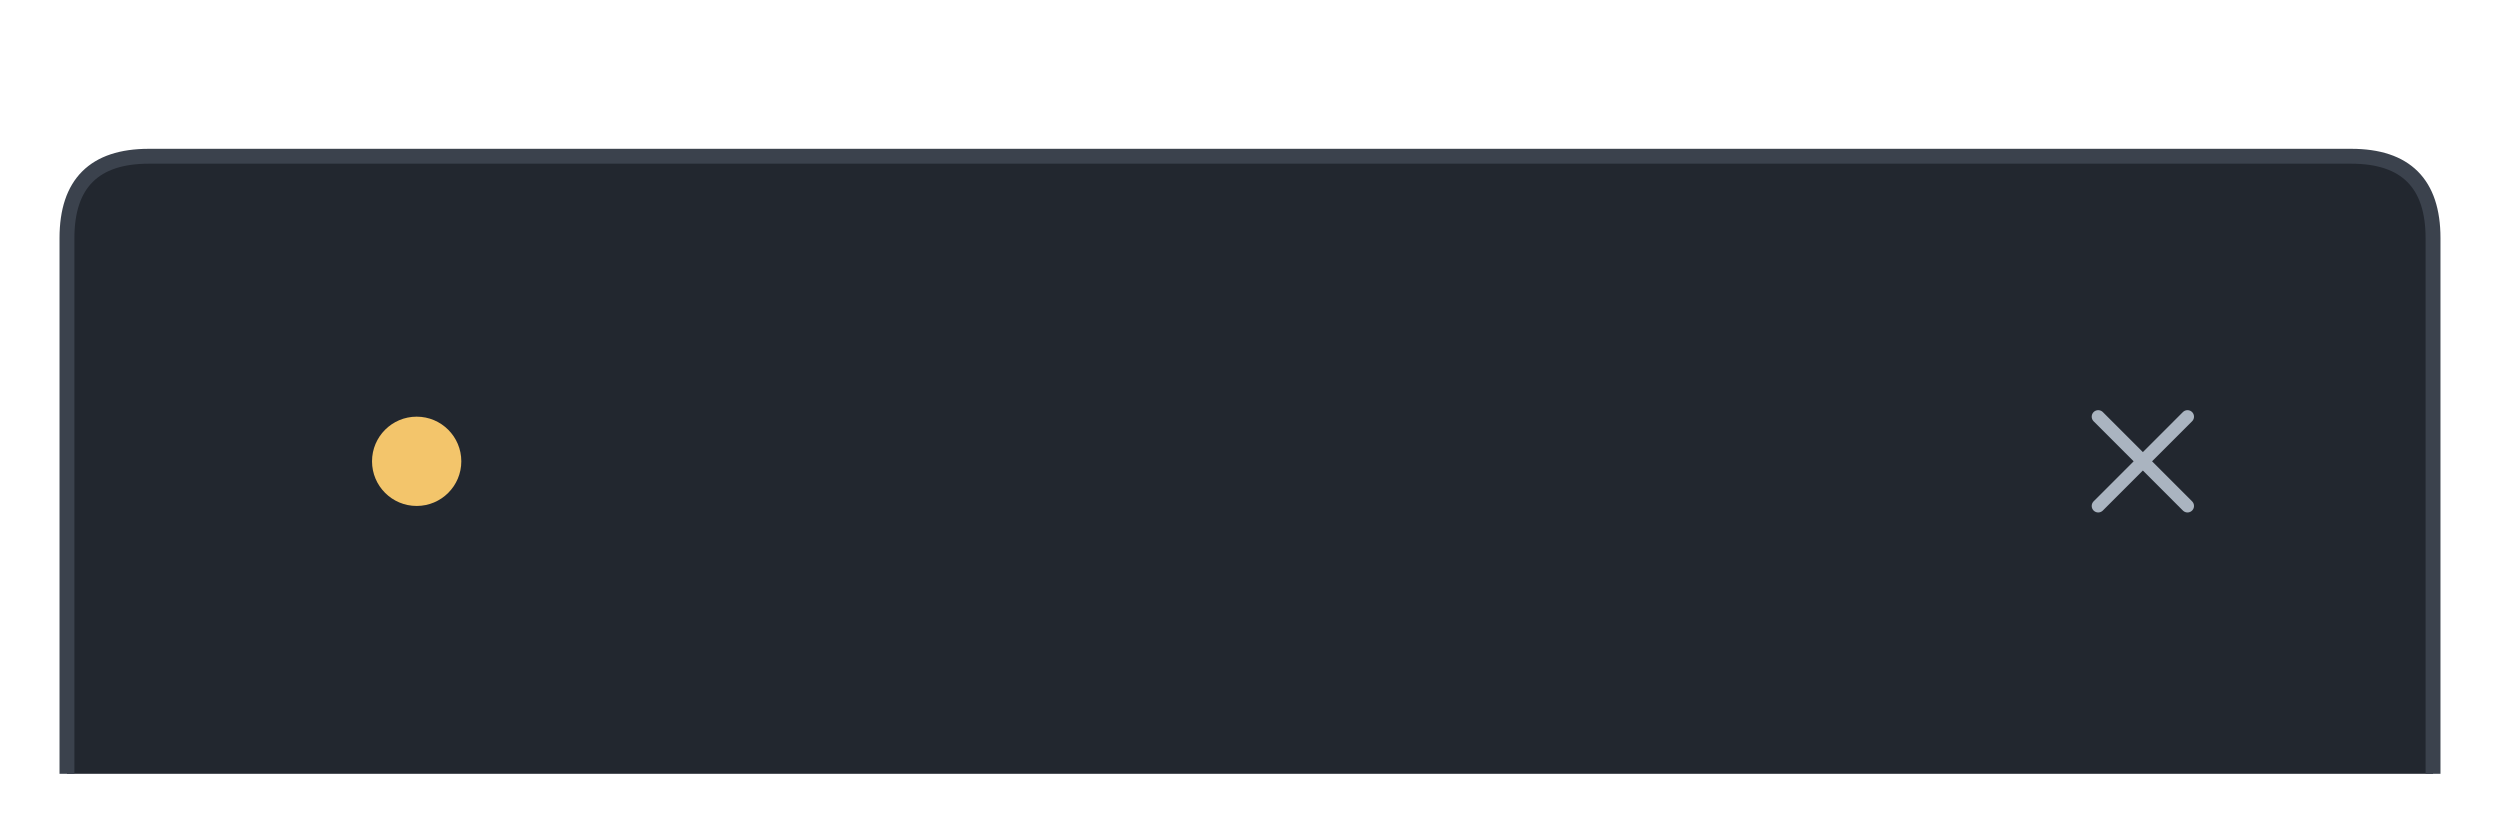
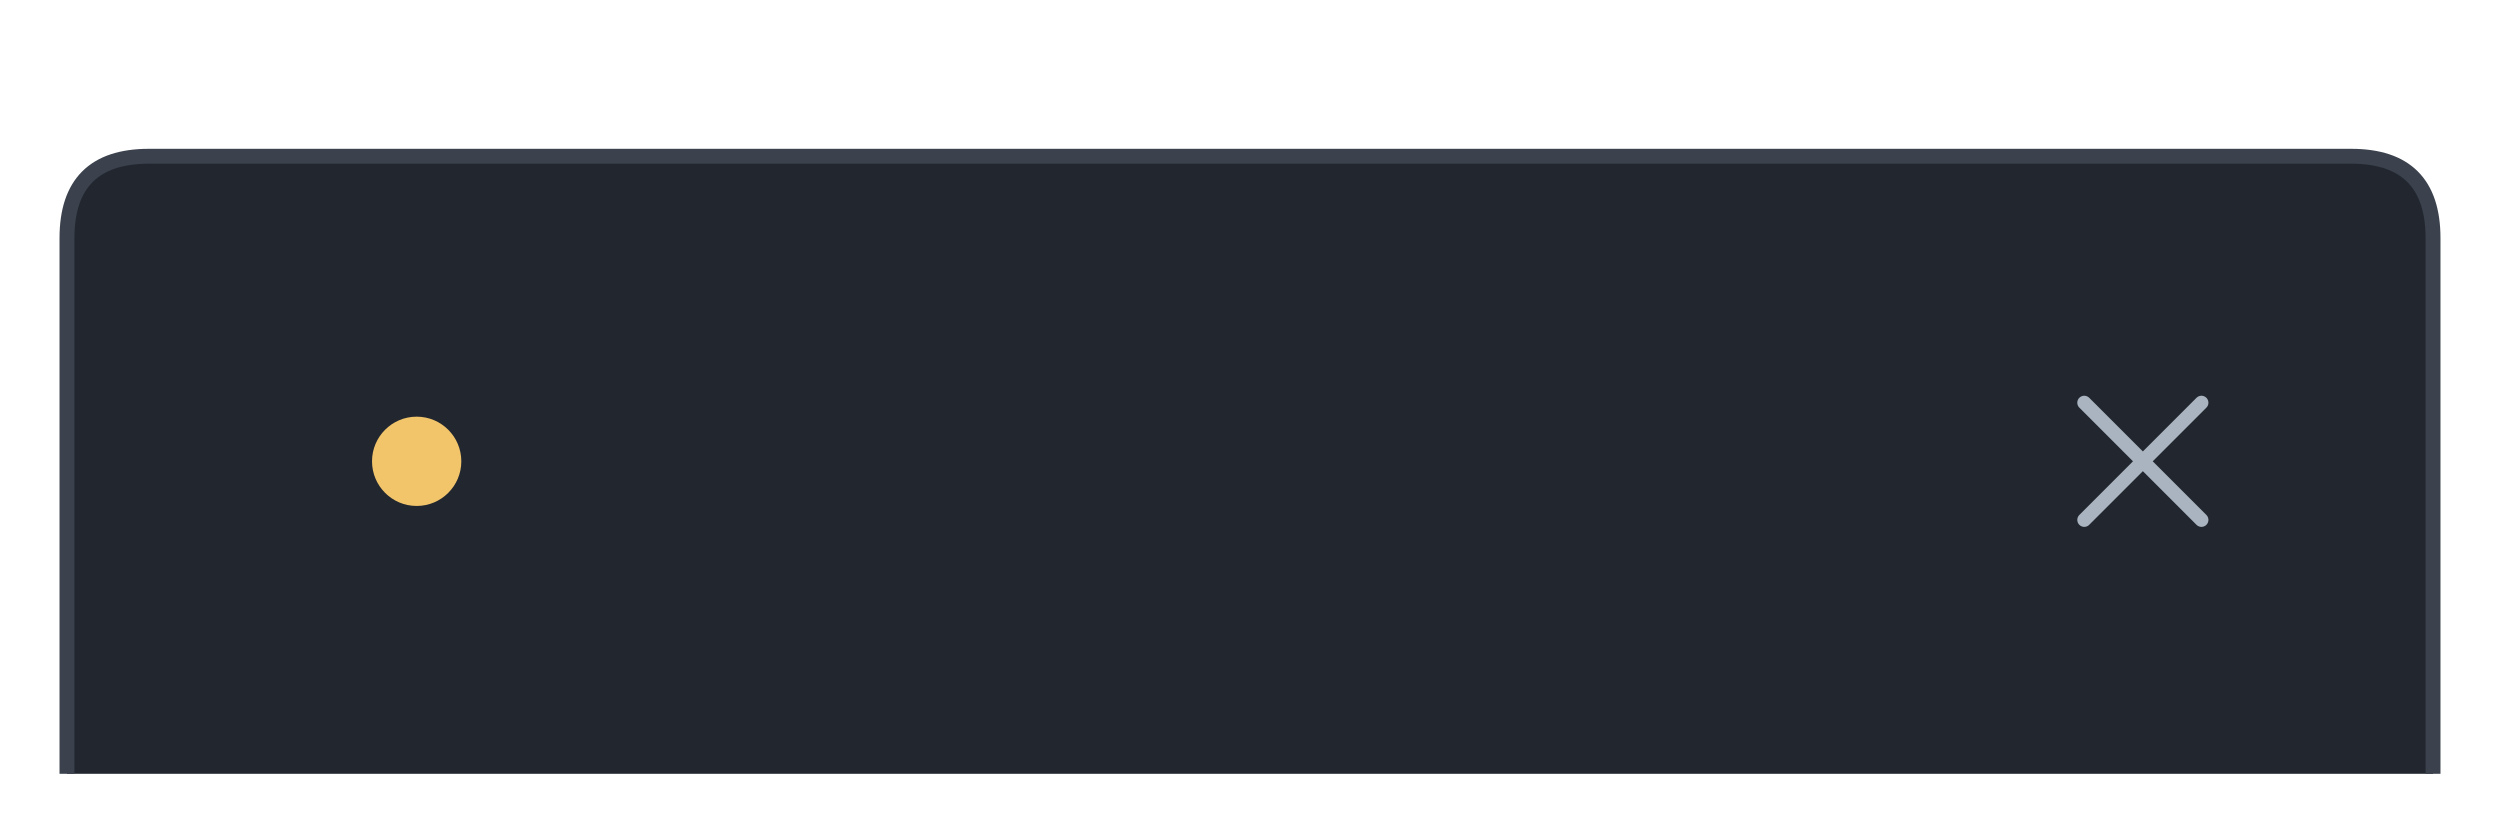
<svg xmlns="http://www.w3.org/2000/svg" width="168" height="56" viewBox="0 0 168 56">
  <path d="M4.5 52V16Q4.5 10.5 10 10.5H158Q163.5 10.5 163.5 16V52" fill="#22272F" stroke="#3B424D" />
  <circle cx="28" cy="31" r="3" fill="#F3C56B" stroke="none" stroke-width="1" />
-   <g transform="translate(138 25) scale(0.5)" stroke="#AAB4C0" stroke-width="1.75" fill="none" stroke-linecap="round" stroke-linejoin="round" color="#AAB4C0">
-     <path d="m6 6 12 12M6 18 18 6" />
+   <g transform="translate(138 25) scale(0.75)" stroke="#AAB4C0" stroke-width="1.25" fill="none" stroke-linecap="round" stroke-linejoin="round" color="#AAB4C0">
+     <path d="m2.75 2.75 10.5 10.5m-10.5 0 10.5-10.5" />
  </g>
</svg>
